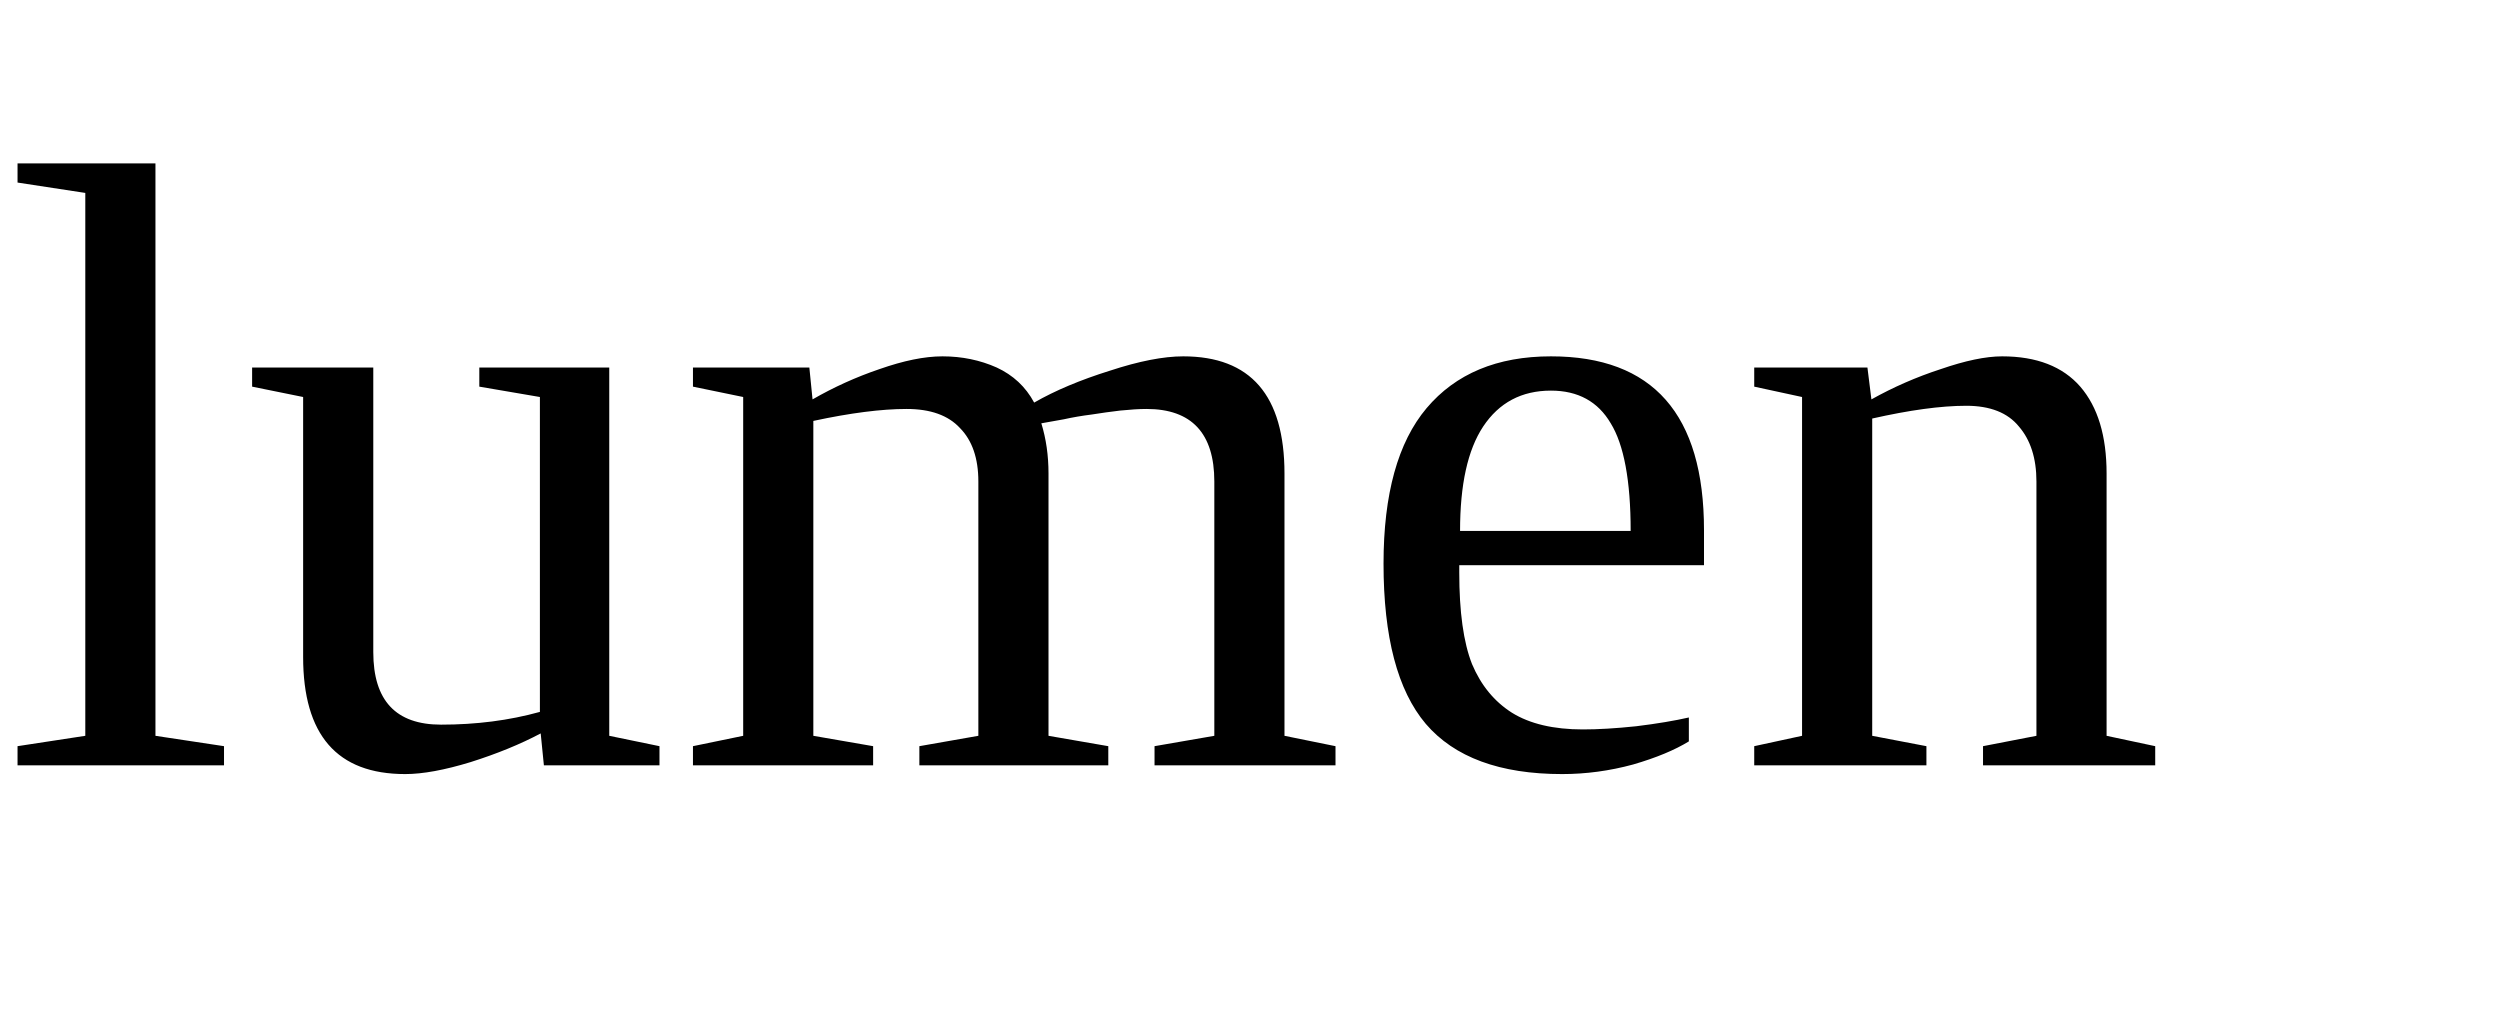
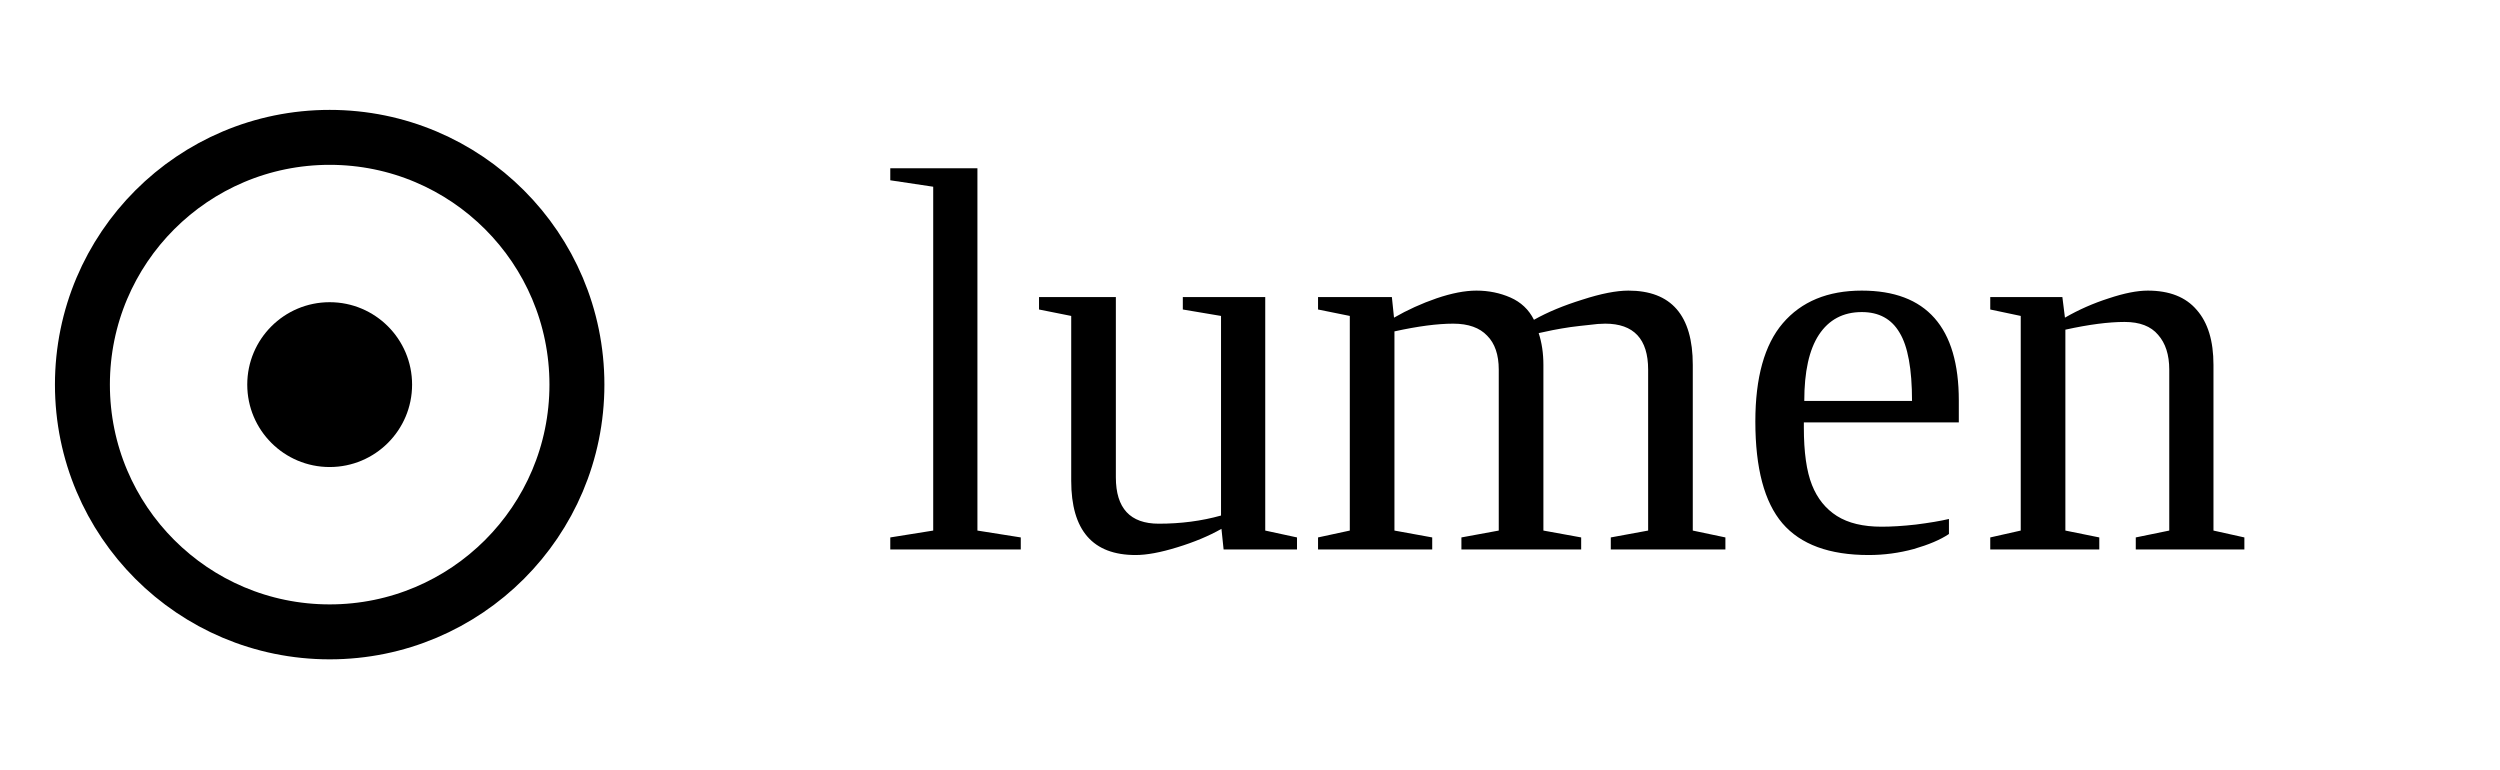
- <svg xmlns="http://www.w3.org/2000/svg" width="49" height="20" viewBox="0 0 49 20" fill="none">
-   <text x="0" y="15" font-size="17" font-weight="300" fill="currentColor" textLength="49" lengthAdjust="spacing">lumen</text>
+ <svg xmlns="http://www.w3.org/2000/svg" width="91" height="28" viewBox="0 0 91 28" fill="none">
+   <circle cx="12" cy="14" r="9" stroke="currentColor" stroke-width="2" />
+   <circle cx="12" cy="14" r="3" fill="currentColor" />
+   <text x="32" y="20" font-size="20" font-weight="300" fill="currentColor" textLength="59" lengthAdjust="spacing">lumen</text>
</svg>
